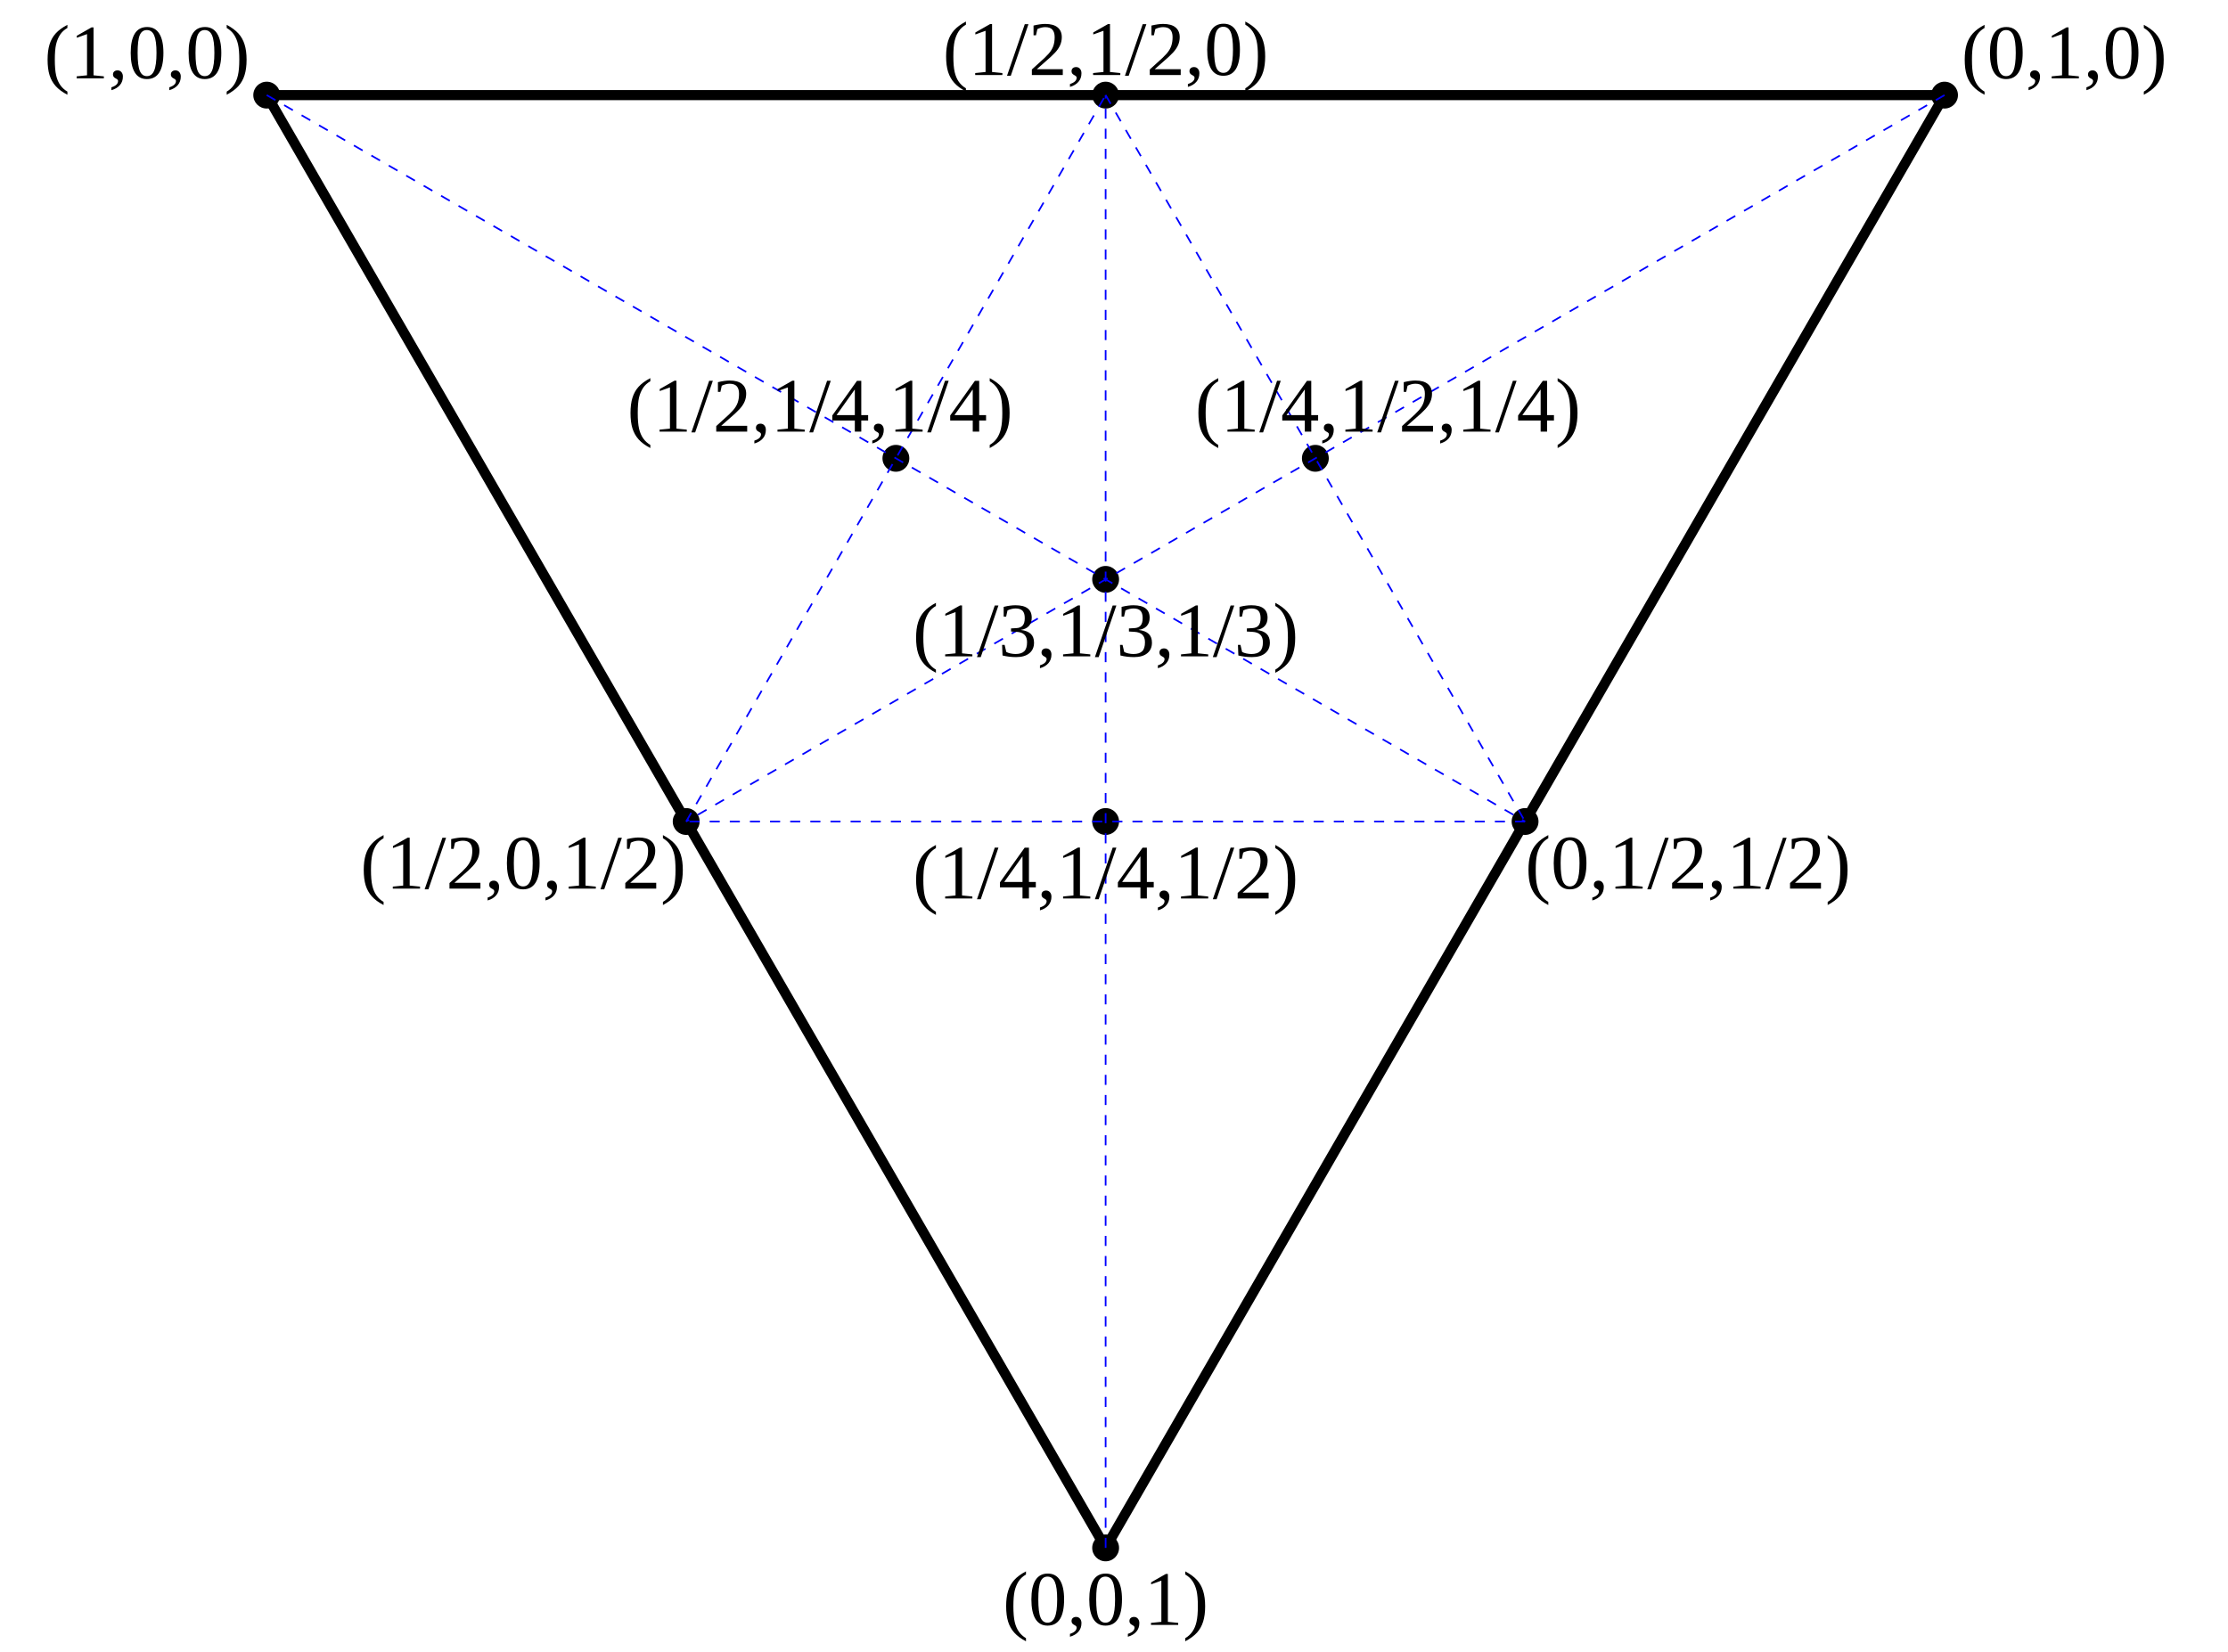
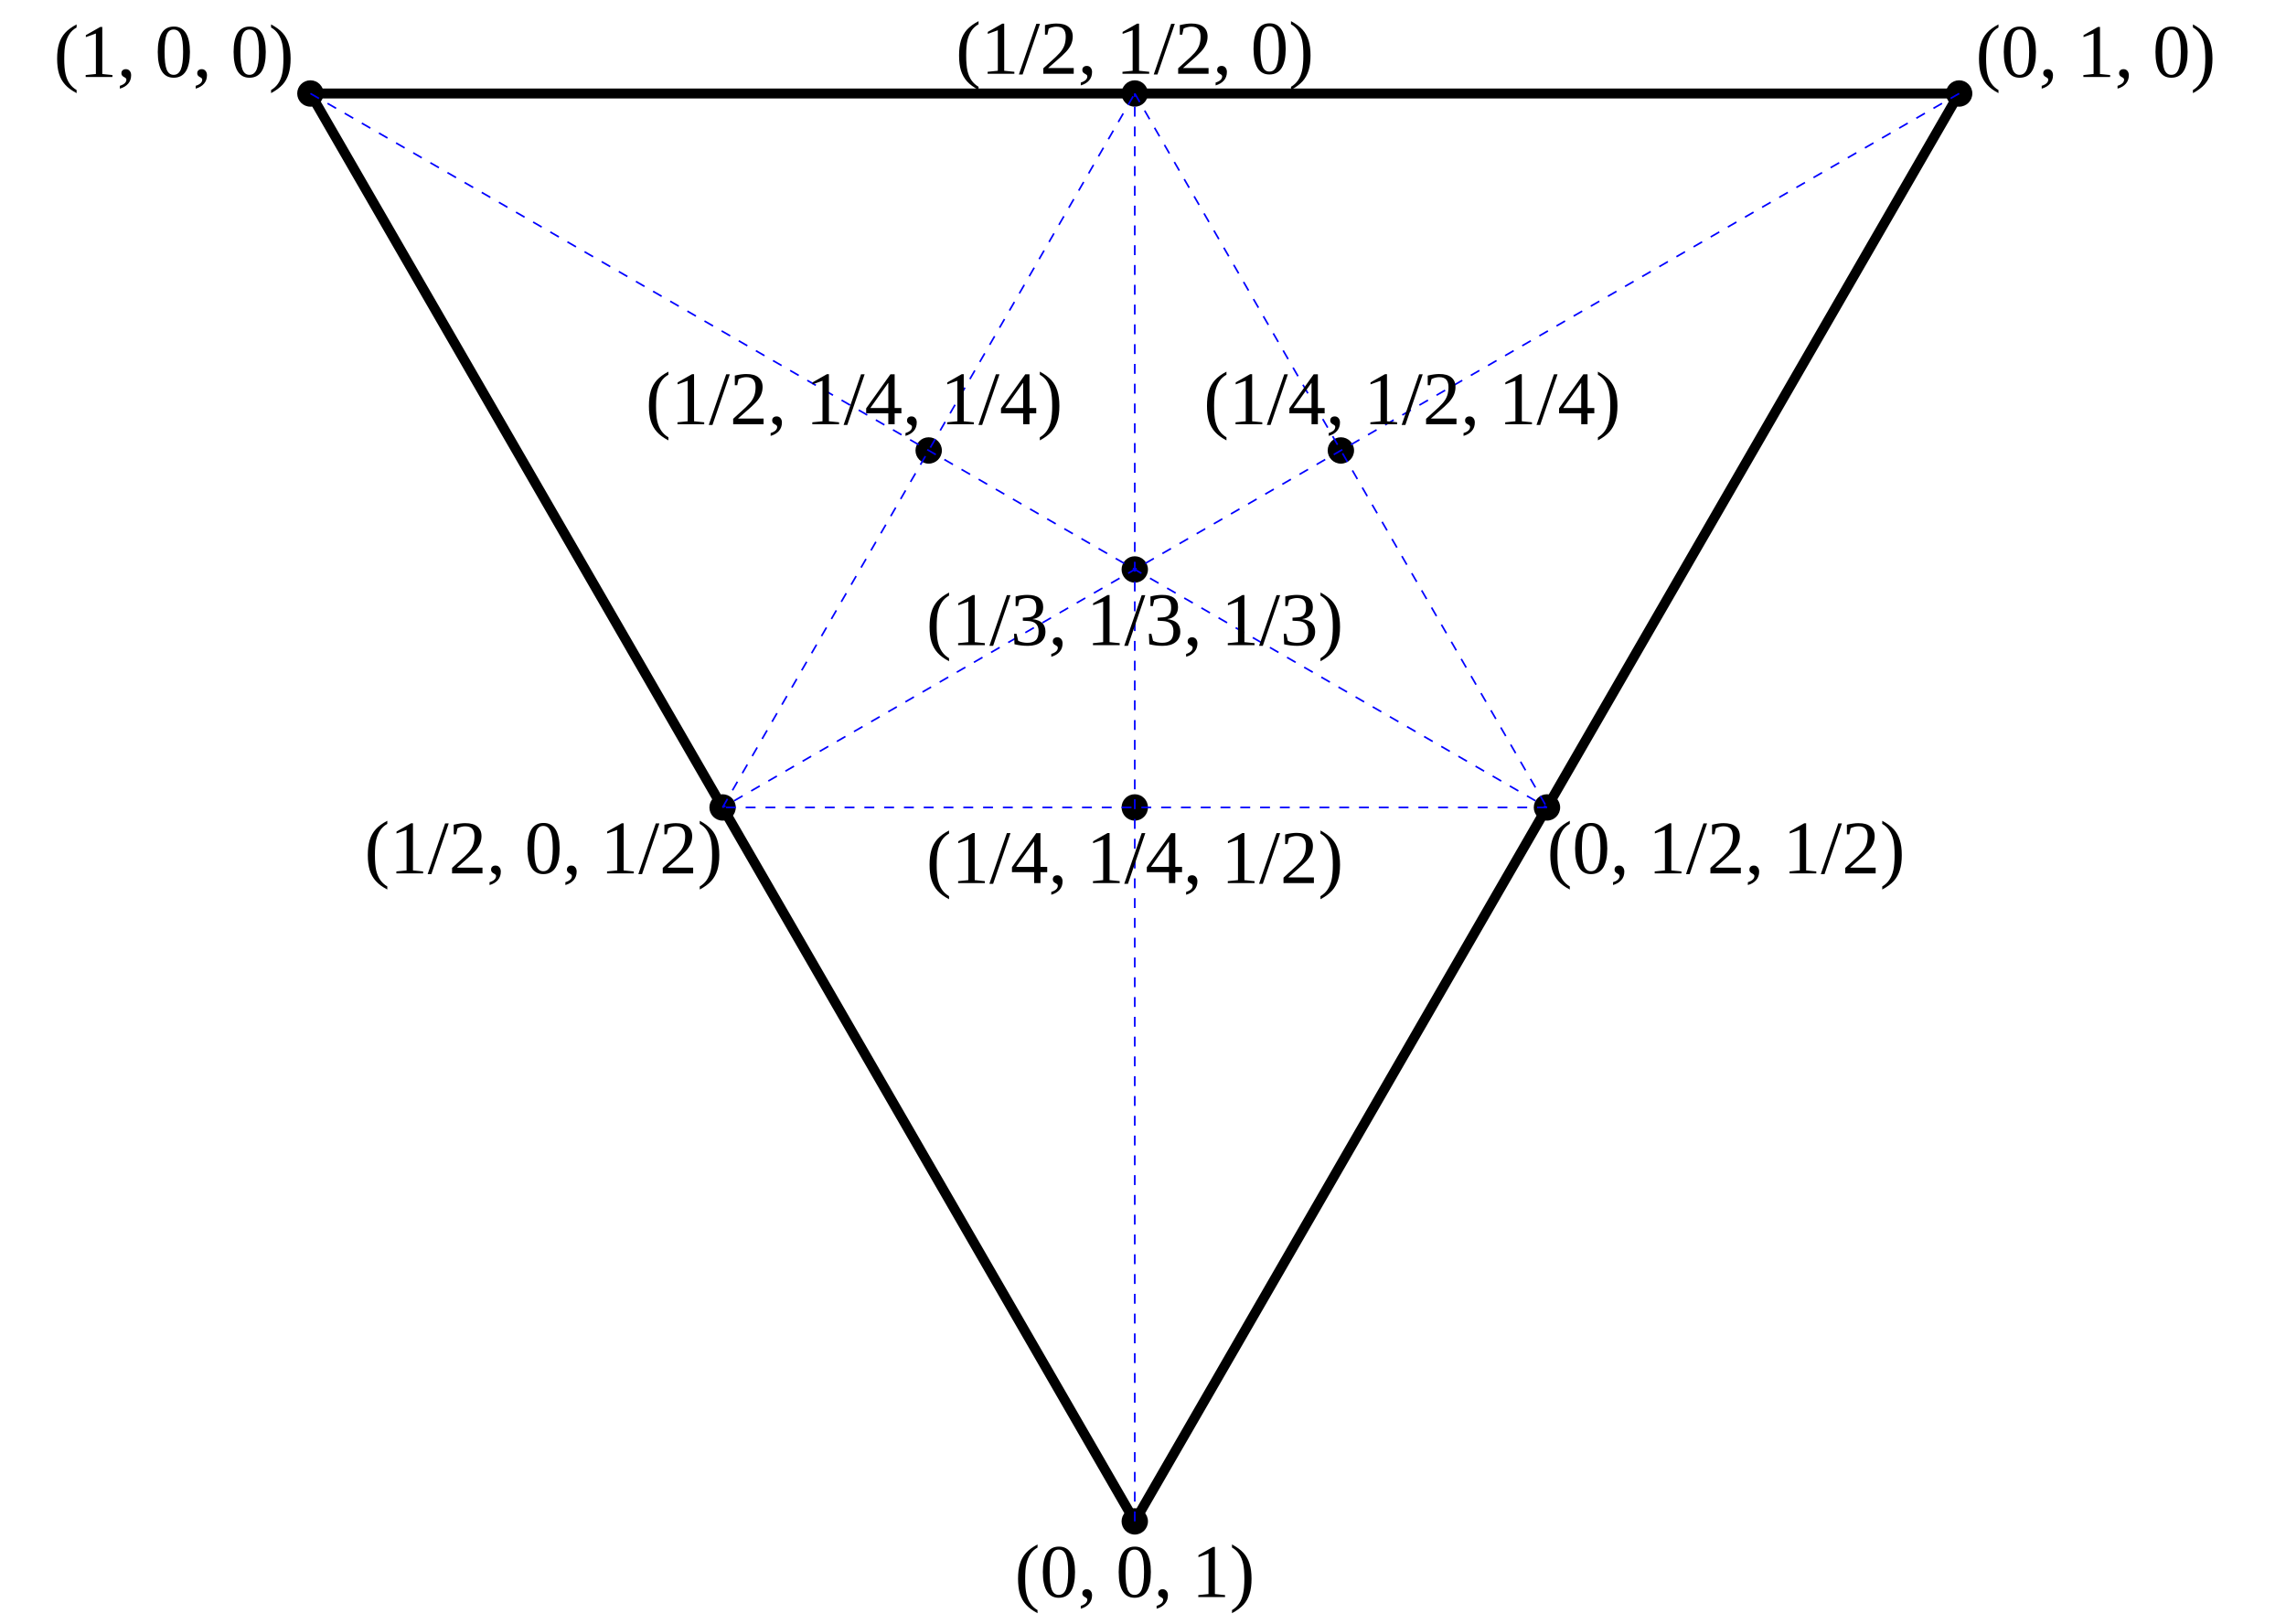
- <svg xmlns="http://www.w3.org/2000/svg" preserveAspectRatio="xMidYMid meet" version="1.0" id="svg2" docname="TriangleBarycentricCoordinates.svg" width="1350.872" height="1001.536" font-size="23" style="font-size:23px">
+ <svg xmlns="http://www.w3.org/2000/svg" preserveAspectRatio="xMidYMid meet" version="1.0" id="svg2" docname="TriangleBarycentricCoordinates.svg" width="1410.463" height="1001.536" font-size="23" style="font-size:23px">
  <defs id="defs65" />
-   <g id="g2526" transform="matrix(2.03457,0,0,2.03457,-41.73849,-44.04804)">
+   <g id="g2526" transform="matrix(2.03457,0,0,2.03457,-11.94316,-44.04804)">
    <path id="path6" d="M 100,50 H 600 L 350,483.013 Z" style="fill:none;stroke:#000000;stroke-width:3" />
    <circle id="circle8" r="4" cy="194.338" cx="350" />
    <circle id="circle10" r="4" cy="50" cx="100" />
    <circle id="circle12" r="4" cy="50" cx="600" />
    <circle id="circle14" r="4" cy="483.013" cx="350" />
    <circle id="circle16" r="4" cy="50" cx="350" />
    <circle id="circle18" r="4" cy="266.506" cx="475" />
    <circle id="circle20" r="4" cy="266.506" cx="225" />
    <circle id="circle22" r="4" cy="266.506" cx="350" />
    <circle id="circle24" r="4" cy="158.253" cx="412.5" />
    <circle id="circle26" r="4" cy="158.253" cx="287.5" />
    <g id="g28" style="stroke:#0000ff;stroke-width:0.5;stroke-dasharray:3, 3">
      <path id="path30" d="M 100,50 475,266.506" />
      <path id="path32" d="M 600,50 225,266.506" />
      <path id="path34" d="M 350,483.013 V 50" />
      <path id="path36" d="M 475,266.506 H 225" />
      <path id="path38" d="M 225,266.506 350,50" />
      <path id="path40" d="M 350,50 475,266.506" />
    </g>
-     <text id="text42" dy="-5" dx="-5" y="50" x="100" style="text-anchor:end">(1,0,0)</text>
-     <text id="text44" dy="-5" dx="5" y="50" x="600">(0,1,0)</text>
-     <text id="text46" dy="20" y="485.962" x="350" style="text-anchor:middle">(0,0,1)</text>
-     <text id="text48" dy="-5" y="49.017" x="350" style="text-anchor:middle">(1/2,1/2,0)</text>
-     <text id="text50" dy="20" y="266.506" x="225" style="text-anchor:end">(1/2,0,1/2)</text>
-     <text id="text52" dy="20" y="266.506" x="475">(0,1/2,1/2)</text>
-     <text id="text54" dy="20" y="269.455" x="350" style="text-anchor:middle">(1/4,1/4,1/2)</text>
-     <text id="text56" dy="-5" y="155.304" x="434.126" style="text-anchor:middle">(1/4,1/2,1/4)</text>
-     <text id="text58" dy="-5" y="155.304" x="264.891" style="text-anchor:middle">(1/2,1/4,1/4)</text>
-     <text id="text60" dy="20" y="197.287" x="350" style="text-anchor:middle">(1/3,1/3,1/3)</text>
+     <text id="text42" dy="-5" dx="-5" y="50" x="100" style="text-anchor:end">(1, 0, 0)</text>
+     <text id="text44" dy="-5" dx="5" y="50" x="600">(0, 1, 0)</text>
+     <text id="text46" dy="20" y="485.962" x="350" style="text-anchor:middle">(0, 0, 1)</text>
+     <text id="text48" dy="-5" y="49.017" x="350" style="text-anchor:middle">(1/2, 1/2, 0)</text>
+     <text id="text50" dy="20" y="266.506" x="225" style="text-anchor:end">(1/2, 0, 1/2)</text>
+     <text id="text52" dy="20" y="266.506" x="475">(0, 1/2, 1/2)</text>
+     <text id="text54" dy="20" y="269.455" x="350" style="text-anchor:middle">(1/4, 1/4, 1/2)</text>
+     <text id="text56" dy="-5" y="155.304" x="434.126" style="text-anchor:middle">(1/4, 1/2, 1/4)</text>
+     <text id="text58" dy="-5" y="155.304" x="264.891" style="text-anchor:middle">(1/2, 1/4, 1/4)</text>
+     <text id="text60" dy="20" y="197.287" x="350" style="text-anchor:middle">(1/3, 1/3, 1/3)</text>
  </g>
</svg>
